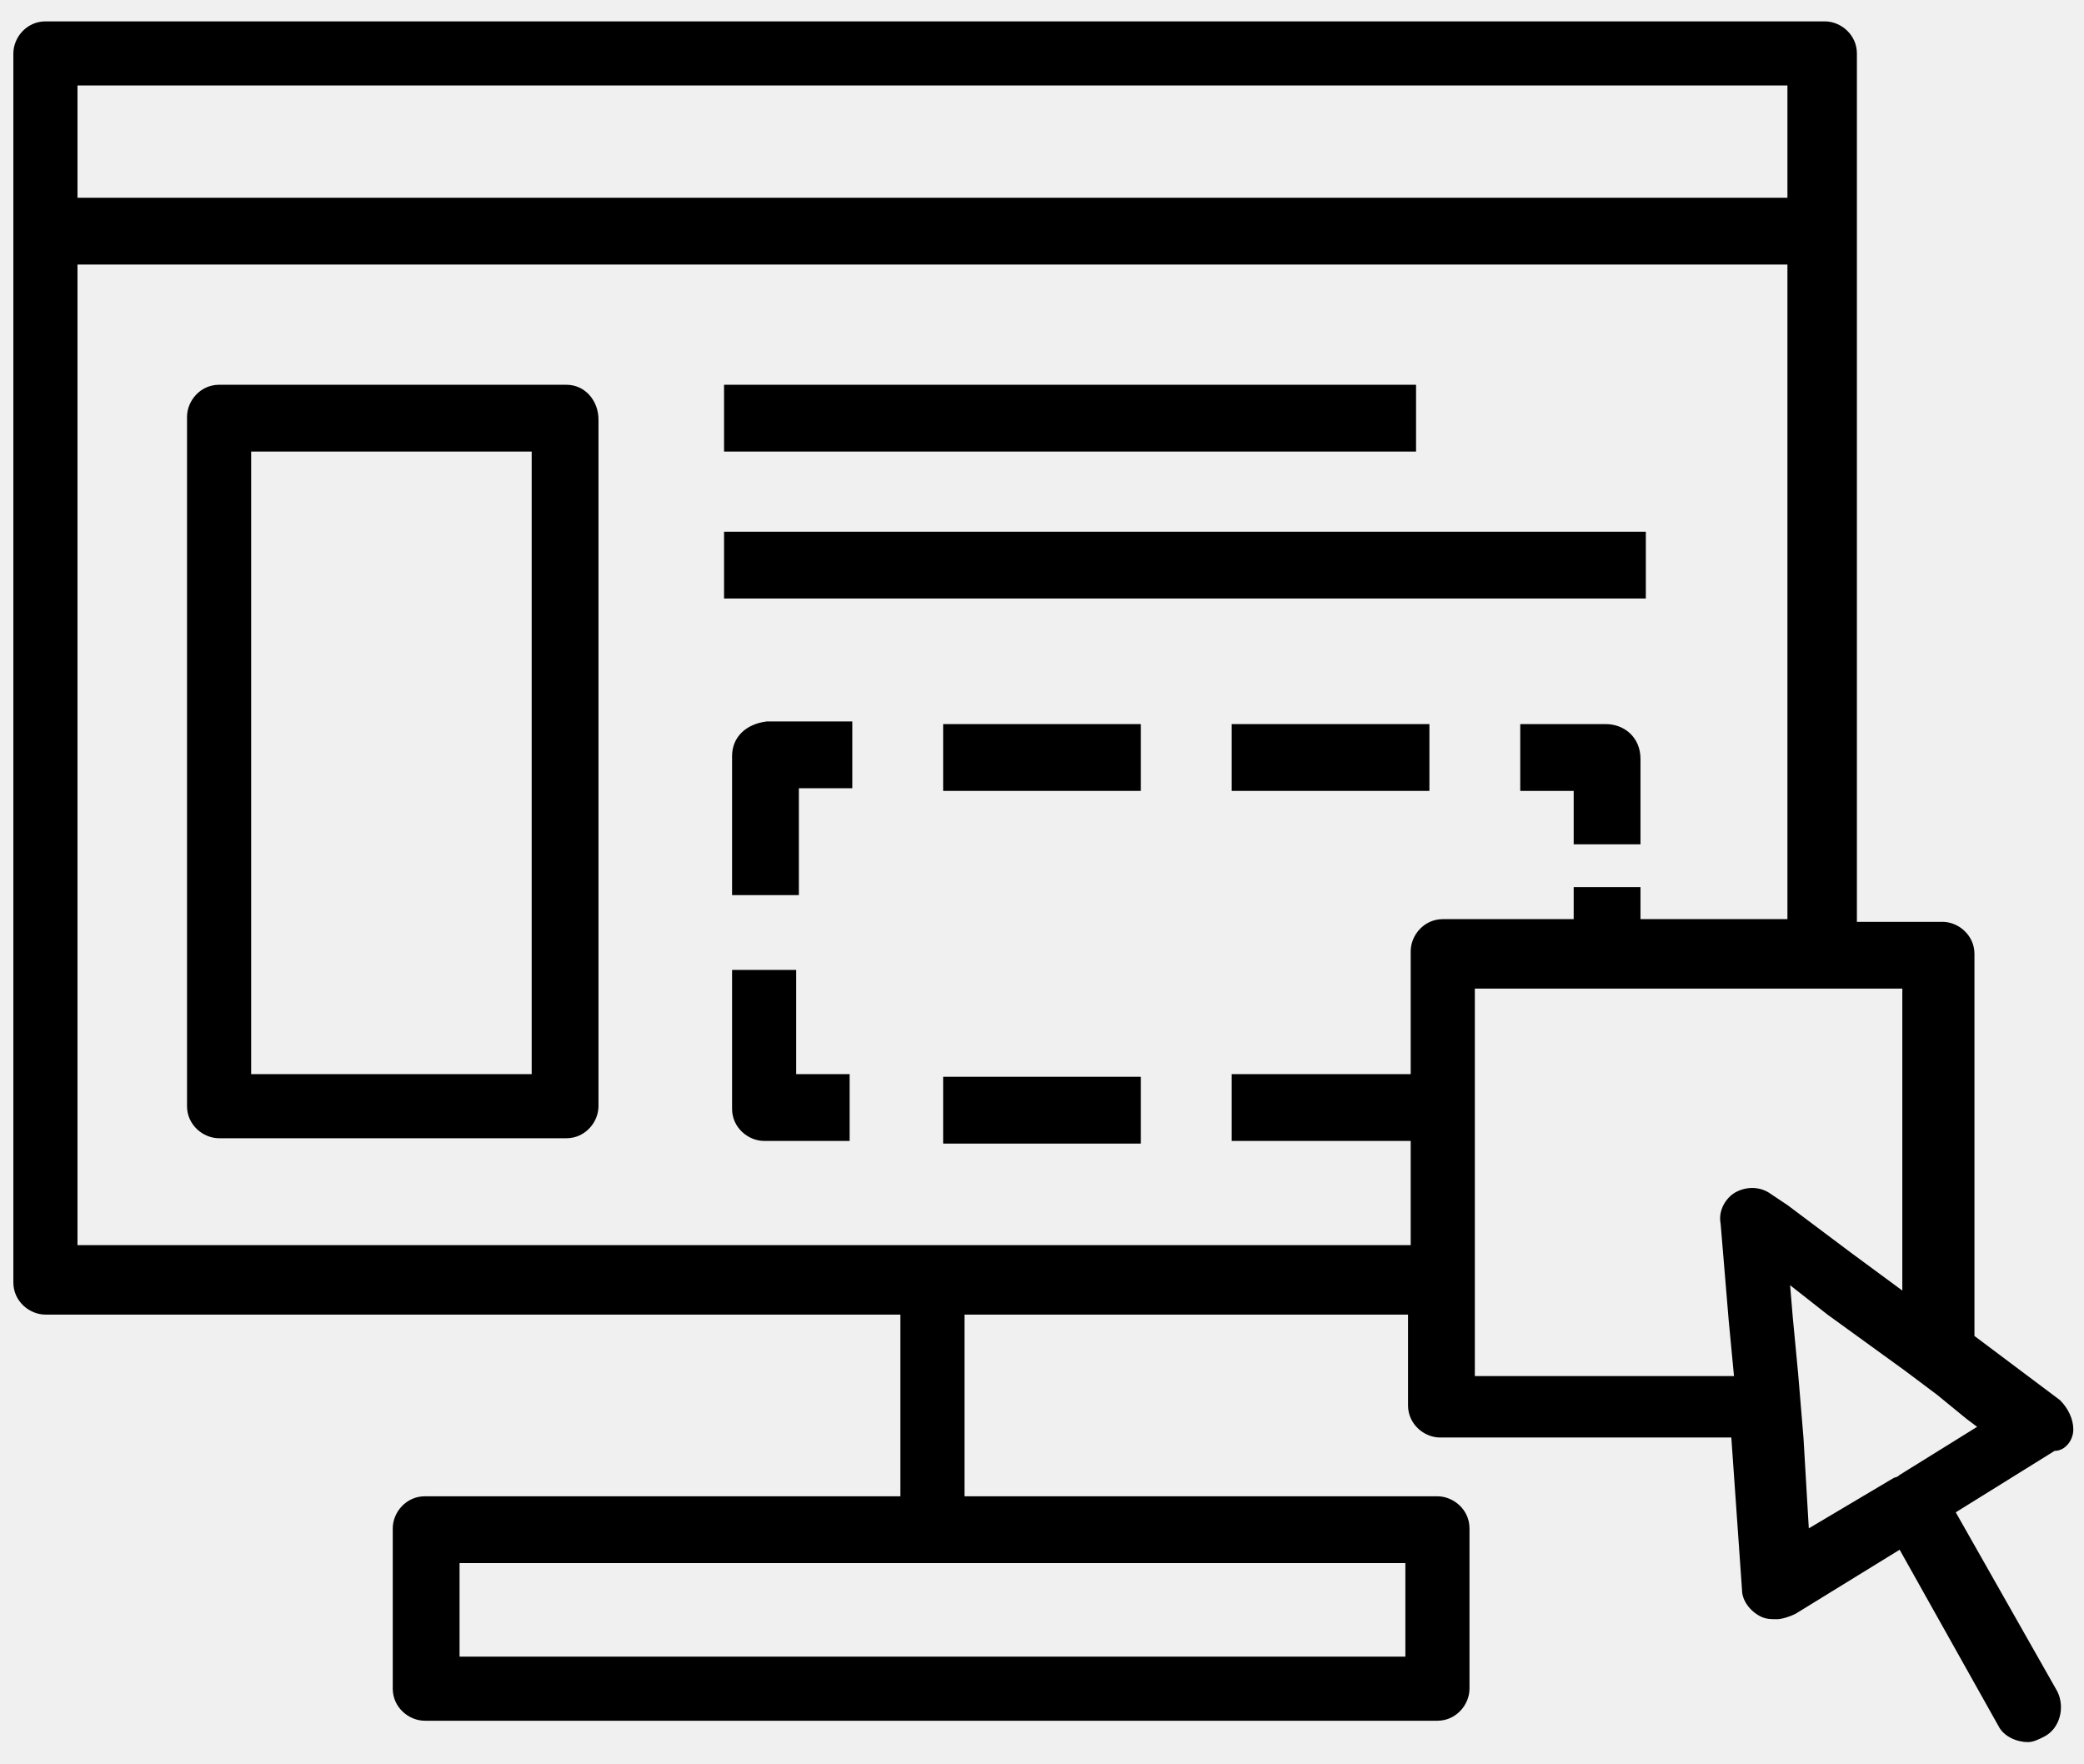
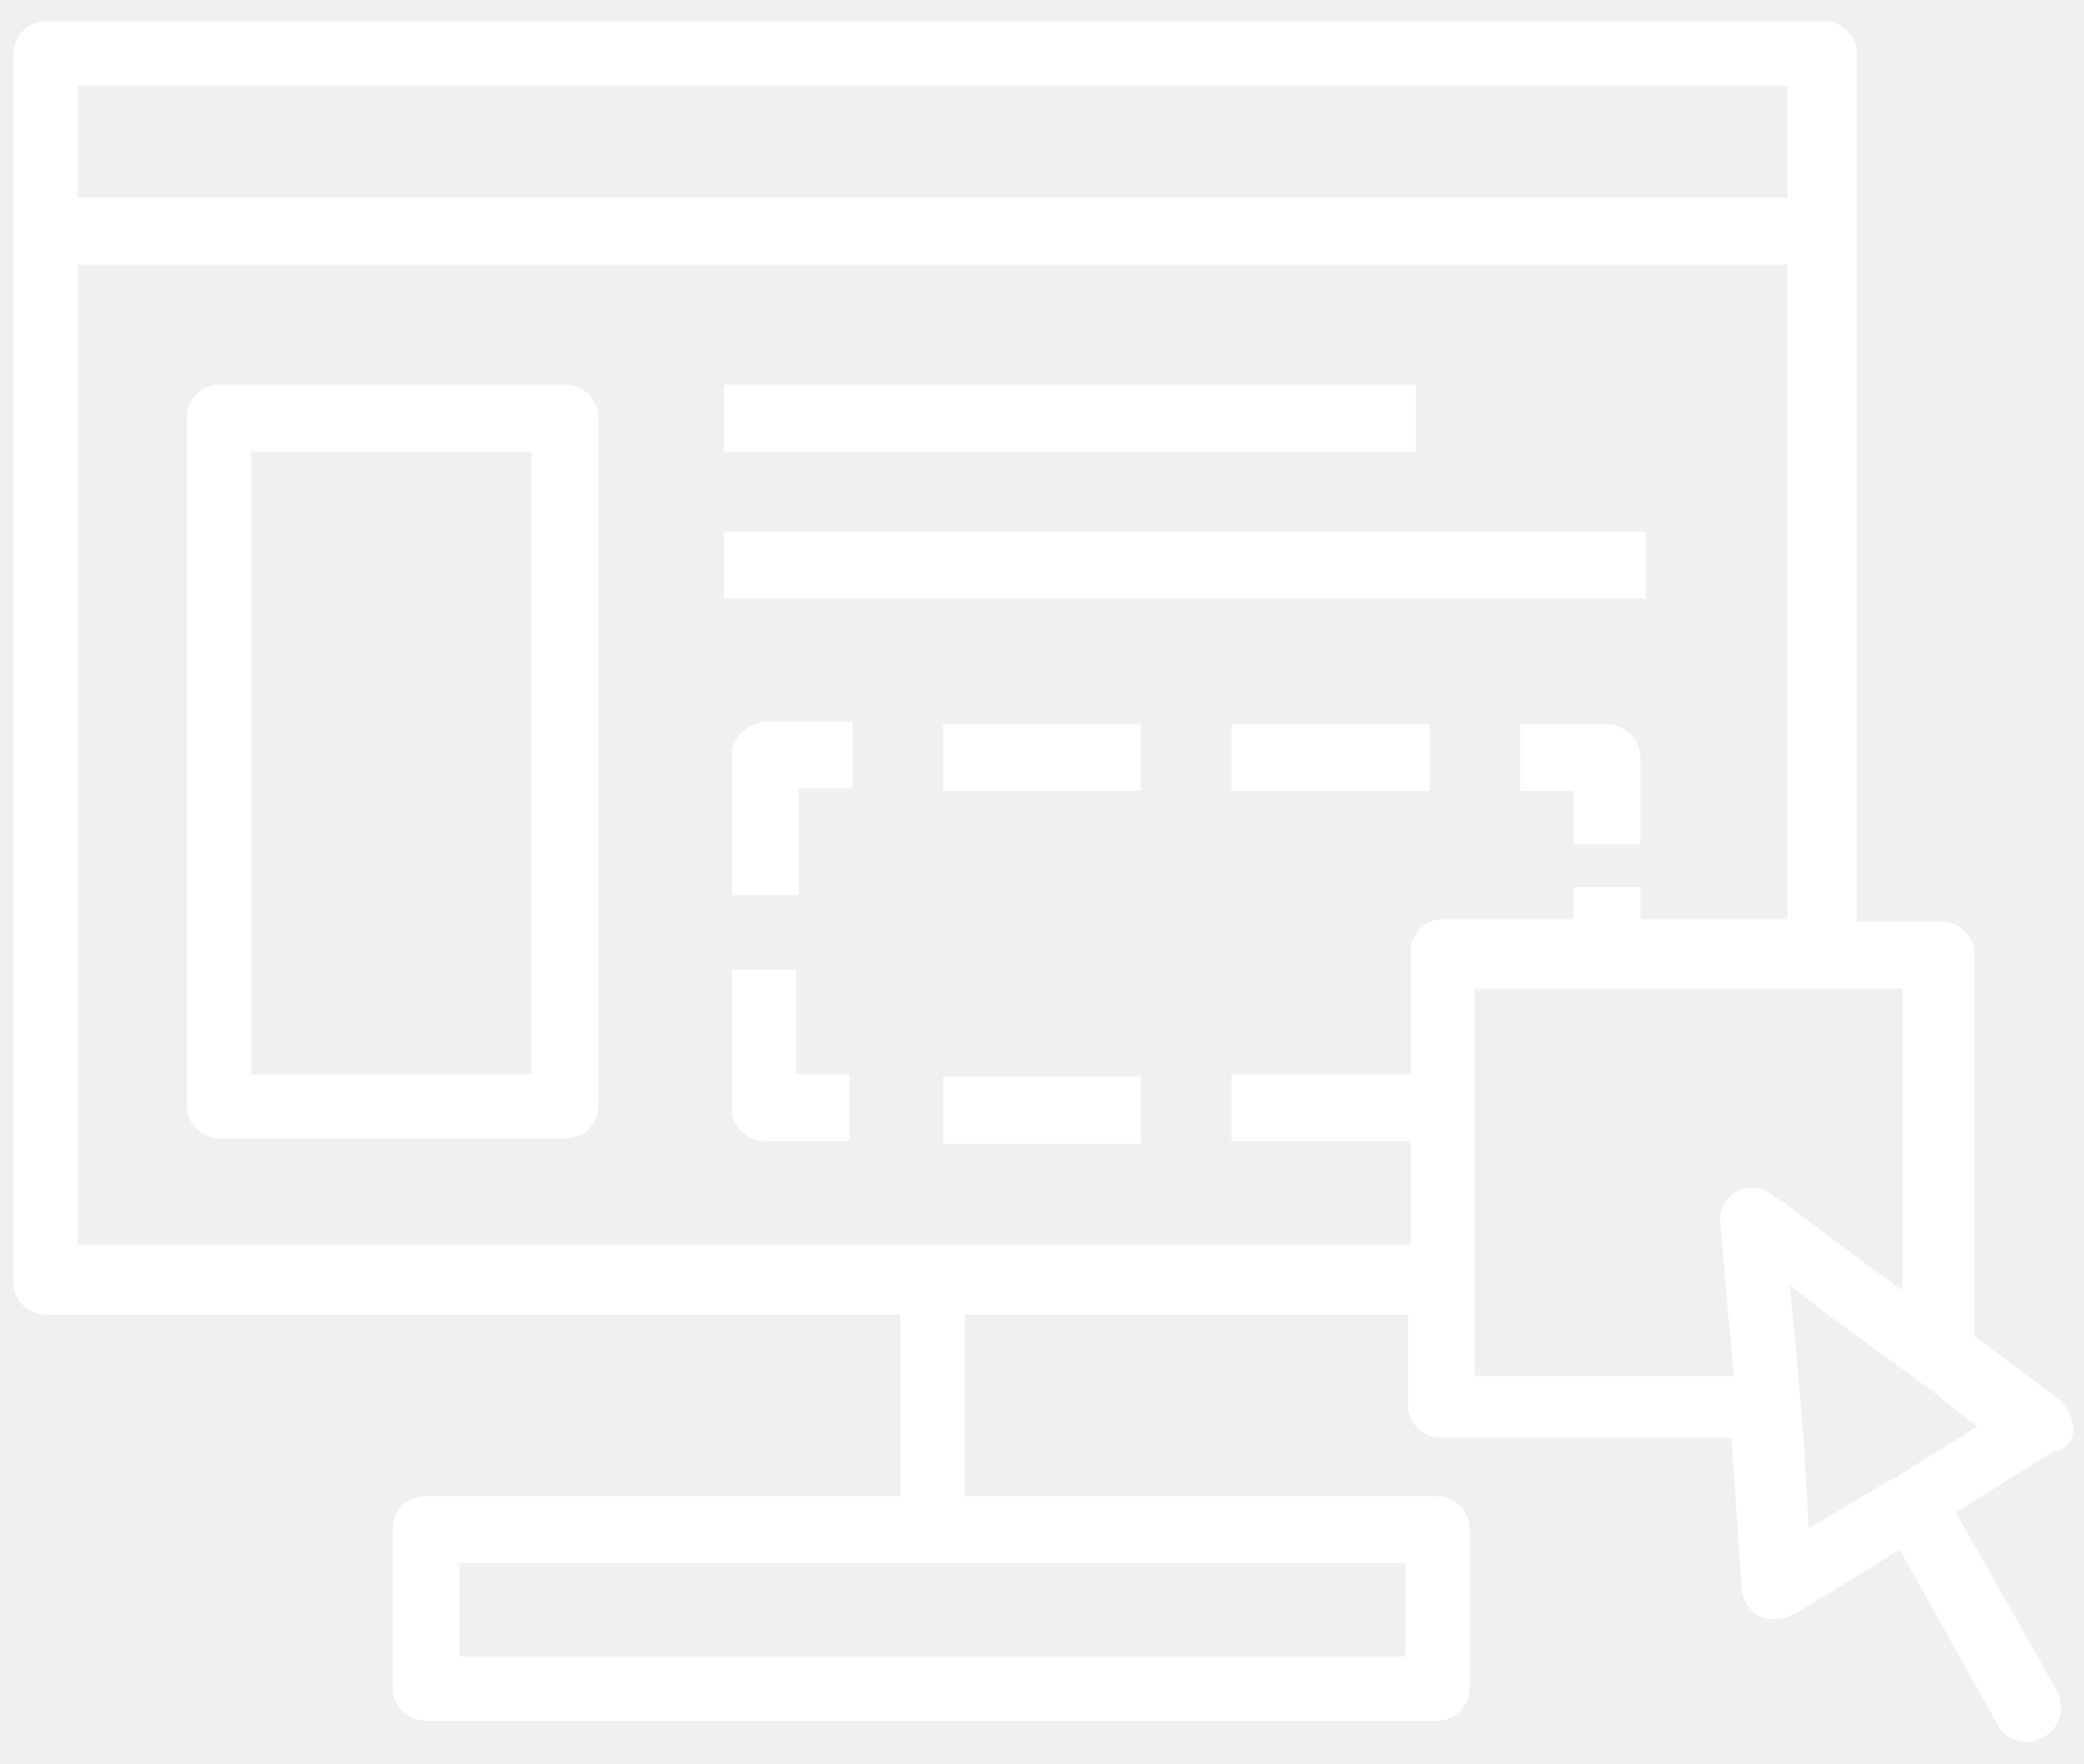
- <svg xmlns="http://www.w3.org/2000/svg" width="78px" height="66px" viewBox="0 0 78 66" version="1.1">
-   <defs />
-   <g id="Page-1" stroke="none" stroke-width="1" fill="none" fill-rule="evenodd">
-     <g id="noun_229087_cc" fill="#000000" fill-rule="nonzero">
+ <svg xmlns="http://www.w3.org/2000/svg" version="1.1" id="Layer_1" x="0px" y="0px" viewBox="0 0 78 66" style="enable-background:new 0 0 78 66;" xml:space="preserve">
+   <style type="text/css">
+ 	.st0{fill:#FFFFFF;}
+ </style>
+   <g id="Page-1">
+     <g id="noun_229087_cc">
      <g id="Group">
-         <path d="M21.2,14.4 L8.2,14.4 C7.5,14.4 7,15 7,15.6 L7,41.4 C7,42.1 7.6,42.6 8.2,42.6 L21.2,42.6 C21.9,42.6 22.4,42 22.4,41.4 L22.4,15.7 C22.4,15 21.9,14.4 21.2,14.4 Z M19.9,40.2 L9.4,40.2 L9.4,16.9 L19.9,16.9 L19.9,40.2 Z" id="Shape" />
-         <polygon id="Shape" points="53 15.7 53 14.4 27.1 14.4 27.1 15.7 27.1 16.9 53 16.9" />
-         <polygon id="Shape" points="61.6 21.2 61.6 19.9 27.1 19.9 27.1 21.2 27.1 22.4 61.6 22.4" />
-         <rect id="Rectangle-path" x="35.3" y="40.3" width="7.4" height="2.5" />
-         <path d="M29.9,36.3 L27.4,36.3 L27.4,41.5 C27.4,42.2 28,42.7 28.6,42.7 L31.8,42.7 L31.8,40.2 L29.8,40.2 L29.8,36.3 L29.9,36.3 Z" id="Shape" />
-         <path d="M27.4,28.3 L27.4,33.5 L29.9,33.5 L29.9,29.5 L31.9,29.5 L31.9,27 L28.7,27 C27.9,27.1 27.4,27.6 27.4,28.3 Z" id="Shape" />
-         <rect id="Rectangle-path" x="46.1" y="27.1" width="7.4" height="2.5" />
-         <rect id="Rectangle-path" x="35.3" y="27.1" width="7.4" height="2.5" />
-         <path d="M60.1,27.1 L56.9,27.1 L56.9,29.6 L58.9,29.6 L58.9,31.6 L61.4,31.6 L61.4,28.4 C61.4,27.6 60.8,27.1 60.1,27.1 Z" id="Shape" />
-         <path d="M77.6,53.5 C77.6,53.1 77.4,52.7 77.1,52.4 L73.9,50 L73.9,35.7 C73.9,35 73.3,34.5 72.7,34.5 L69.5,34.5 L69.5,8.7 L69.5,2 C69.5,1.3 68.9,0.8 68.3,0.8 L1.7,0.8 C1,0.8 0.5,1.4 0.5,2 L0.5,8.7 L0.5,48 C0.5,48.7 1.1,49.2 1.7,49.2 L33.7,49.2 L33.7,56 L15.9,56 C15.2,56 14.7,56.6 14.7,57.2 L14.7,63.2 C14.7,63.9 15.3,64.4 15.9,64.4 L53.8,64.4 C54.5,64.4 55,63.8 55,63.2 L55,57.2 C55,56.5 54.4,56 53.8,56 L36.1,56 L36.1,49.2 L52.7,49.2 L52.7,52.6 C52.7,53.3 53.3,53.8 53.9,53.8 L64.8,53.8 L65.2,59.5 C65.2,59.9 65.5,60.3 65.9,60.5 C66.1,60.6 66.3,60.6 66.5,60.6 C66.7,60.6 67,60.5 67.2,60.4 L71.1,58 L74.8,64.6 C75,65 75.5,65.2 75.9,65.2 C76.1,65.2 76.3,65.1 76.5,65 C77.1,64.7 77.3,63.9 77,63.3 L73.2,56.6 L76.9,54.3 C77.3,54.3 77.6,53.9 77.6,53.5 Z M71.1,55.2 C71,55.2 71,55.2 71.1,55.2 C71,55.3 70.9,55.3 70.9,55.3 L67.7,57.2 L67.5,53.8 L67.4,52.6 L67.3,51.4 L67.1,49.3 L67,48.1 L68.4,49.2 L71.3,51.3 L72.5,52.2 L73.6,53.1 L74,53.4 L71.1,55.2 Z M55.2,51.3 L55.2,49.2 L55.2,48 L55.2,46.8 L55.2,37 L66.9,37 L68.1,37 L69.3,37 L71.2,37 L71.2,48.3 L69.3,46.9 L68.1,46 L66.9,45.1 L66.3,44.7 C65.9,44.4 65.4,44.4 65,44.6 C64.6,44.8 64.3,45.3 64.4,45.8 L64.5,47 L64.6,48.2 L64.7,49.4 L64.9,51.5 L55.2,51.5 L55.2,51.3 Z M2.9,3.2 L66.9,3.2 L66.9,7.4 L2.9,7.4 L2.9,3.2 Z M2.9,9.9 L66.9,9.9 L66.9,34.4 L61.4,34.4 L61.4,33.2 L58.9,33.2 L58.9,34.4 L54,34.4 C53.3,34.4 52.8,35 52.8,35.6 L52.8,40.2 L46.1,40.2 L46.1,42.7 L52.8,42.7 L52.8,46.6 L2.9,46.6 L2.9,9.9 Z M52.6,62 L17.2,62 L17.2,58.5 L52.6,58.5 L52.6,62 Z" id="Shape" />
+         <path id="Shape" class="st0" d="M21.2,14.4h-13C7.5,14.4,7,15,7,15.6v25.8c0,0.7,0.6,1.2,1.2,1.2h13c0.7,0,1.2-0.6,1.2-1.2V15.7     C22.4,15,21.9,14.4,21.2,14.4z M19.9,40.2H9.4V16.9h10.5V40.2z" />
+         <polygon id="Shape_1_" class="st0" points="53,15.7 53,14.4 27.1,14.4 27.1,15.7 27.1,16.9 53,16.9    " />
+         <polygon id="Shape_2_" class="st0" points="61.6,21.2 61.6,19.9 27.1,19.9 27.1,21.2 27.1,22.4 61.6,22.4    " />
+         <rect id="Rectangle-path" x="35.3" y="40.3" class="st0" width="7.4" height="2.5" />
+         <path id="Shape_3_" class="st0" d="M29.9,36.3h-2.5v5.2c0,0.7,0.6,1.2,1.2,1.2h3.2v-2.5h-2v-3.9H29.9z" />
+         <path id="Shape_4_" class="st0" d="M27.4,28.3v5.2h2.5v-4h2V27h-3.2C27.9,27.1,27.4,27.6,27.4,28.3z" />
+         <rect id="Rectangle-path_1_" x="46.1" y="27.1" class="st0" width="7.4" height="2.5" />
+         <rect id="Rectangle-path_2_" x="35.3" y="27.1" class="st0" width="7.4" height="2.5" />
+         <path id="Shape_5_" class="st0" d="M60.1,27.1h-3.2v2.5h2v2h2.5v-3.2C61.4,27.6,60.8,27.1,60.1,27.1z" />
+         <path id="Shape_6_" class="st0" d="M77.6,53.5c0-0.4-0.2-0.8-0.5-1.1L73.9,50V35.7c0-0.7-0.6-1.2-1.2-1.2h-3.2V8.7V2     c0-0.7-0.6-1.2-1.2-1.2H1.7C1,0.8,0.5,1.4,0.5,2v6.7V48c0,0.7,0.6,1.2,1.2,1.2h32V56H15.9c-0.7,0-1.2,0.6-1.2,1.2v6     c0,0.7,0.6,1.2,1.2,1.2h37.9c0.7,0,1.2-0.6,1.2-1.2v-6c0-0.7-0.6-1.2-1.2-1.2H36.1v-6.8h16.6v3.4c0,0.7,0.6,1.2,1.2,1.2h10.9     l0.4,5.7c0,0.4,0.3,0.8,0.7,1c0.2,0.1,0.4,0.1,0.6,0.1s0.5-0.1,0.7-0.2l3.9-2.4l3.7,6.6c0.2,0.4,0.7,0.6,1.1,0.6     c0.2,0,0.4-0.1,0.6-0.2c0.6-0.3,0.8-1.1,0.5-1.7l-3.8-6.7l3.7-2.3C77.3,54.3,77.6,53.9,77.6,53.5z M71.1,55.2     C71,55.2,71,55.2,71.1,55.2c-0.1,0.1-0.2,0.1-0.2,0.1l-3.2,1.9l-0.2-3.4l-0.1-1.2l-0.1-1.2l-0.2-2.1L67,48.1l1.4,1.1l2.9,2.1     l1.2,0.9l1.1,0.9l0.4,0.3L71.1,55.2z M55.2,51.3v-2.1V48v-1.2V37h11.7h1.2h1.2h1.9v11.3l-1.9-1.4L68.1,46l-1.2-0.9l-0.6-0.4     c-0.4-0.3-0.9-0.3-1.3-0.1c-0.4,0.2-0.7,0.7-0.6,1.2l0.1,1.2l0.1,1.2l0.1,1.2l0.2,2.1h-9.7V51.3z M2.9,3.2h64v4.2h-64V3.2z      M2.9,9.9h64v24.5h-5.5v-1.2h-2.5v1.2H54c-0.7,0-1.2,0.6-1.2,1.2v4.6h-6.7v2.5h6.7v3.9H2.9V9.9z M52.6,62H17.2v-3.5h35.4V62z" />
      </g>
    </g>
  </g>
</svg>
